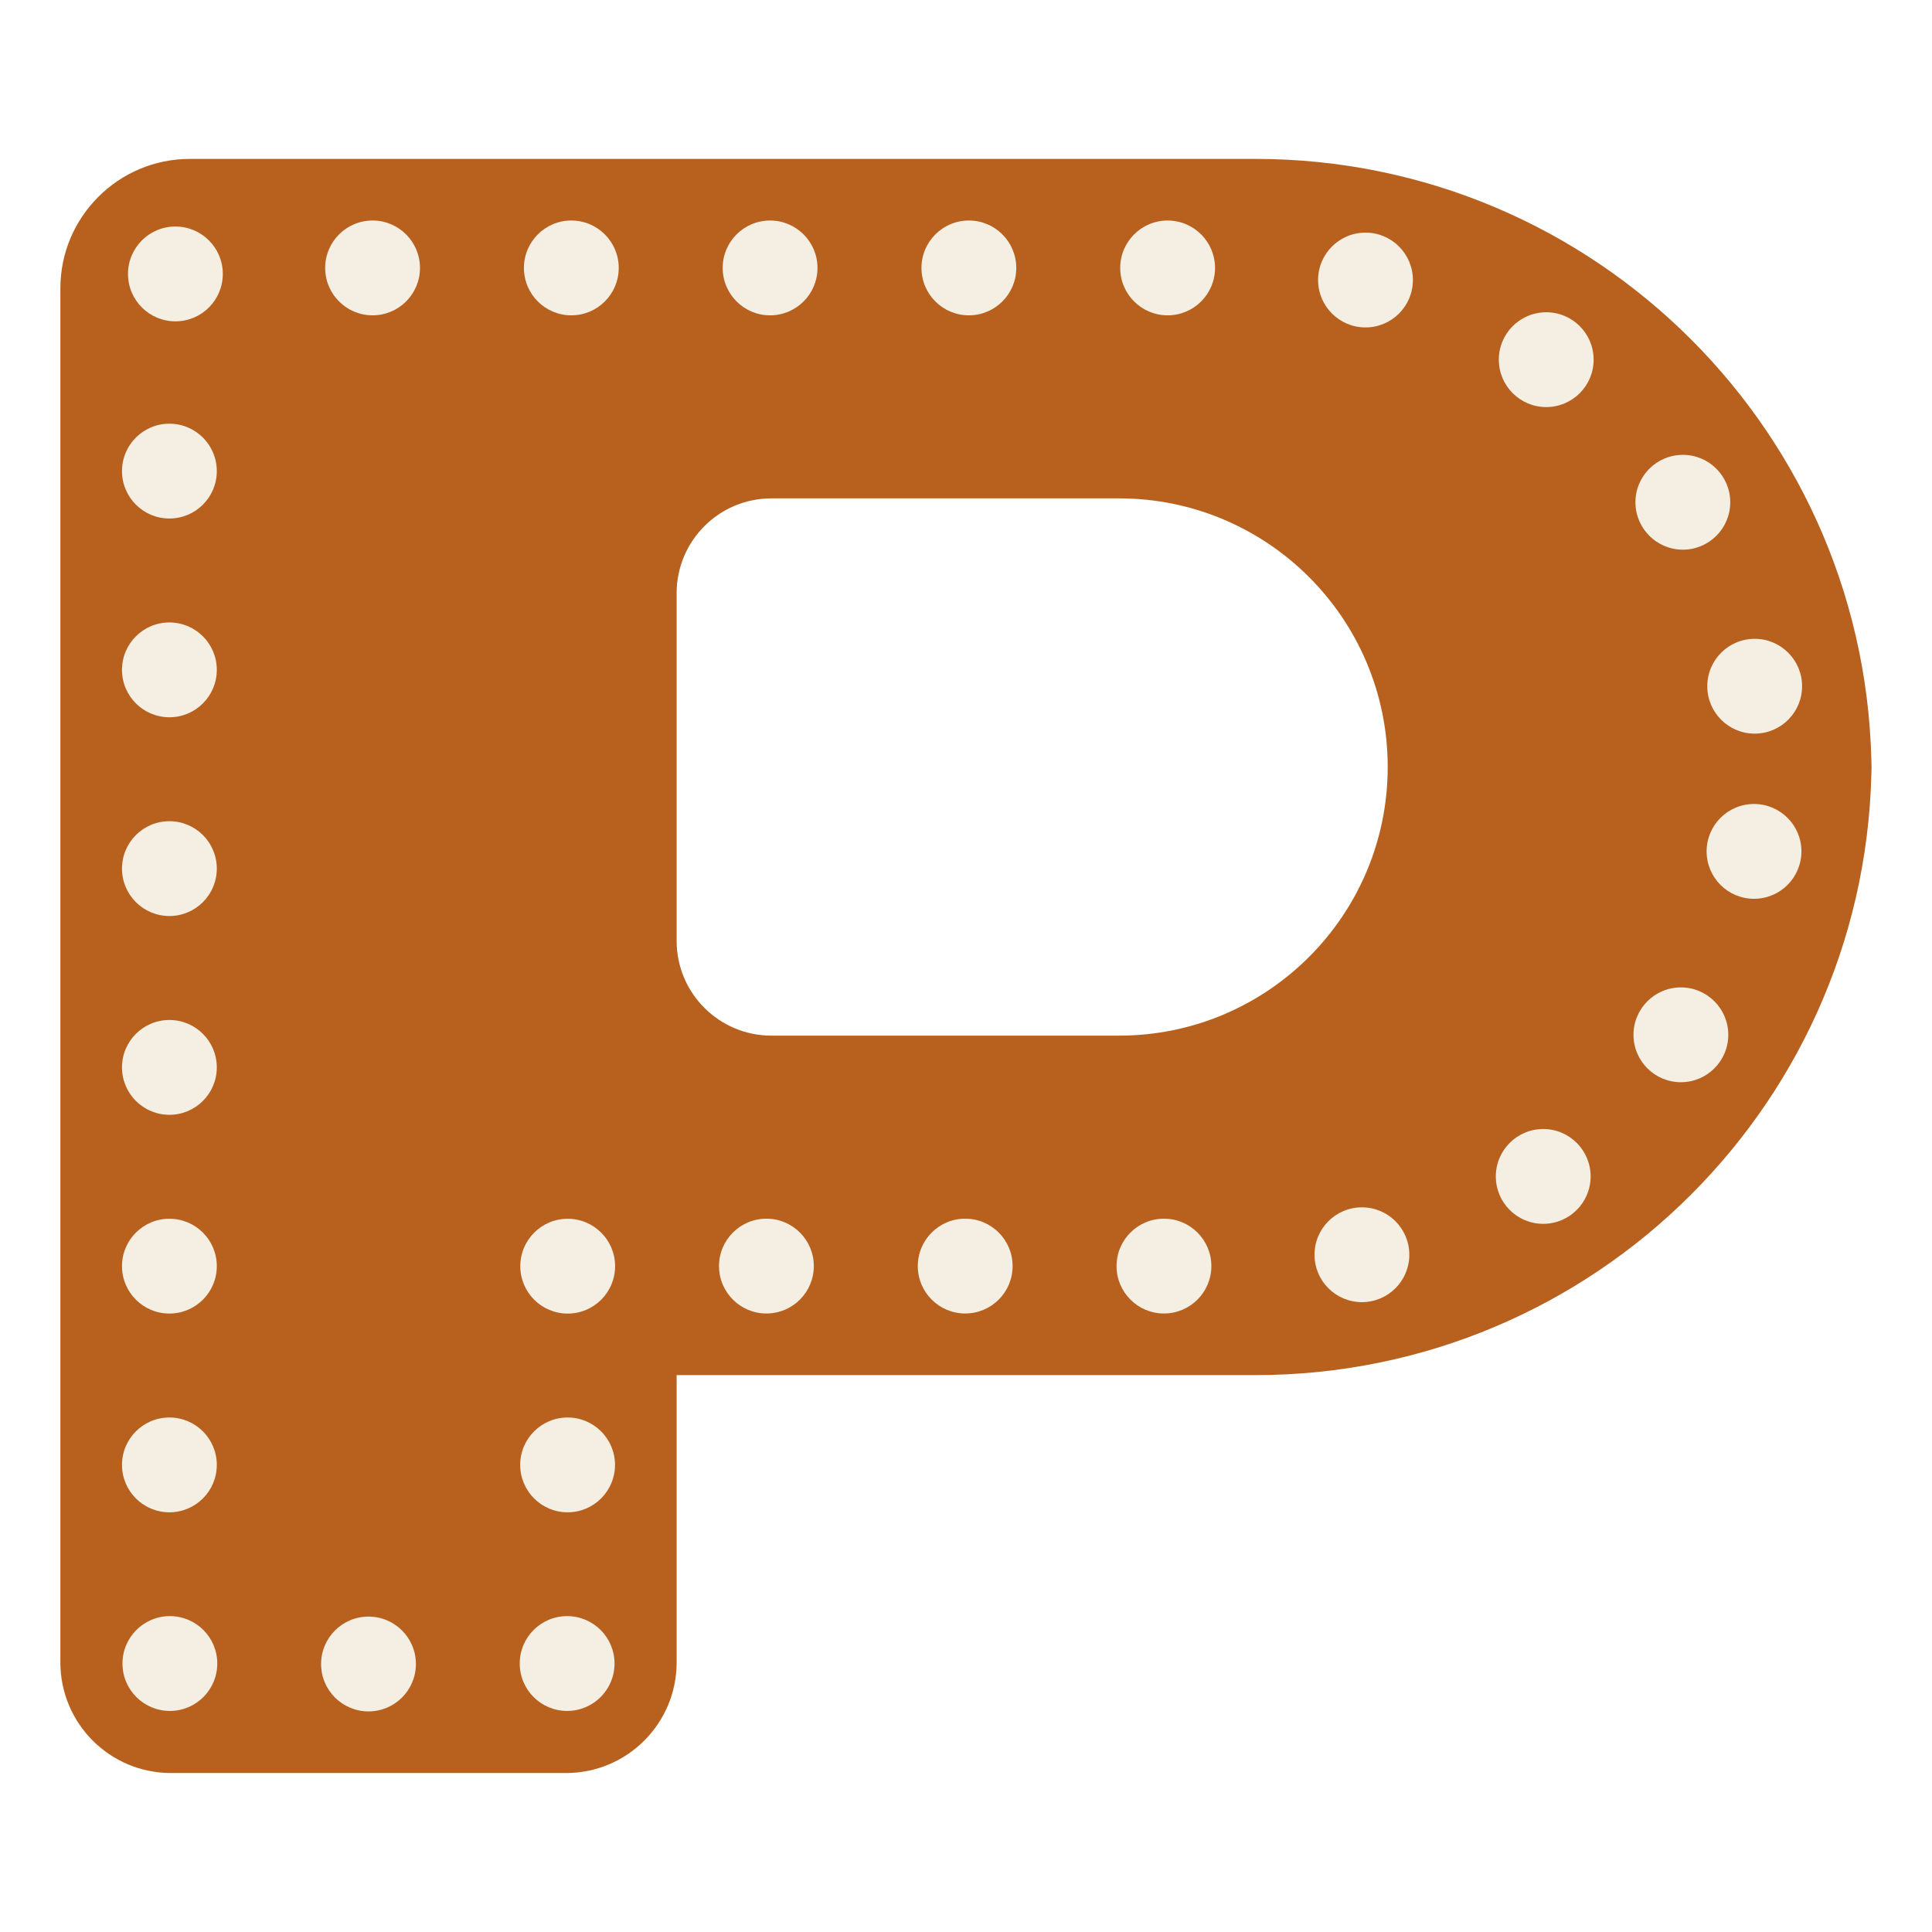
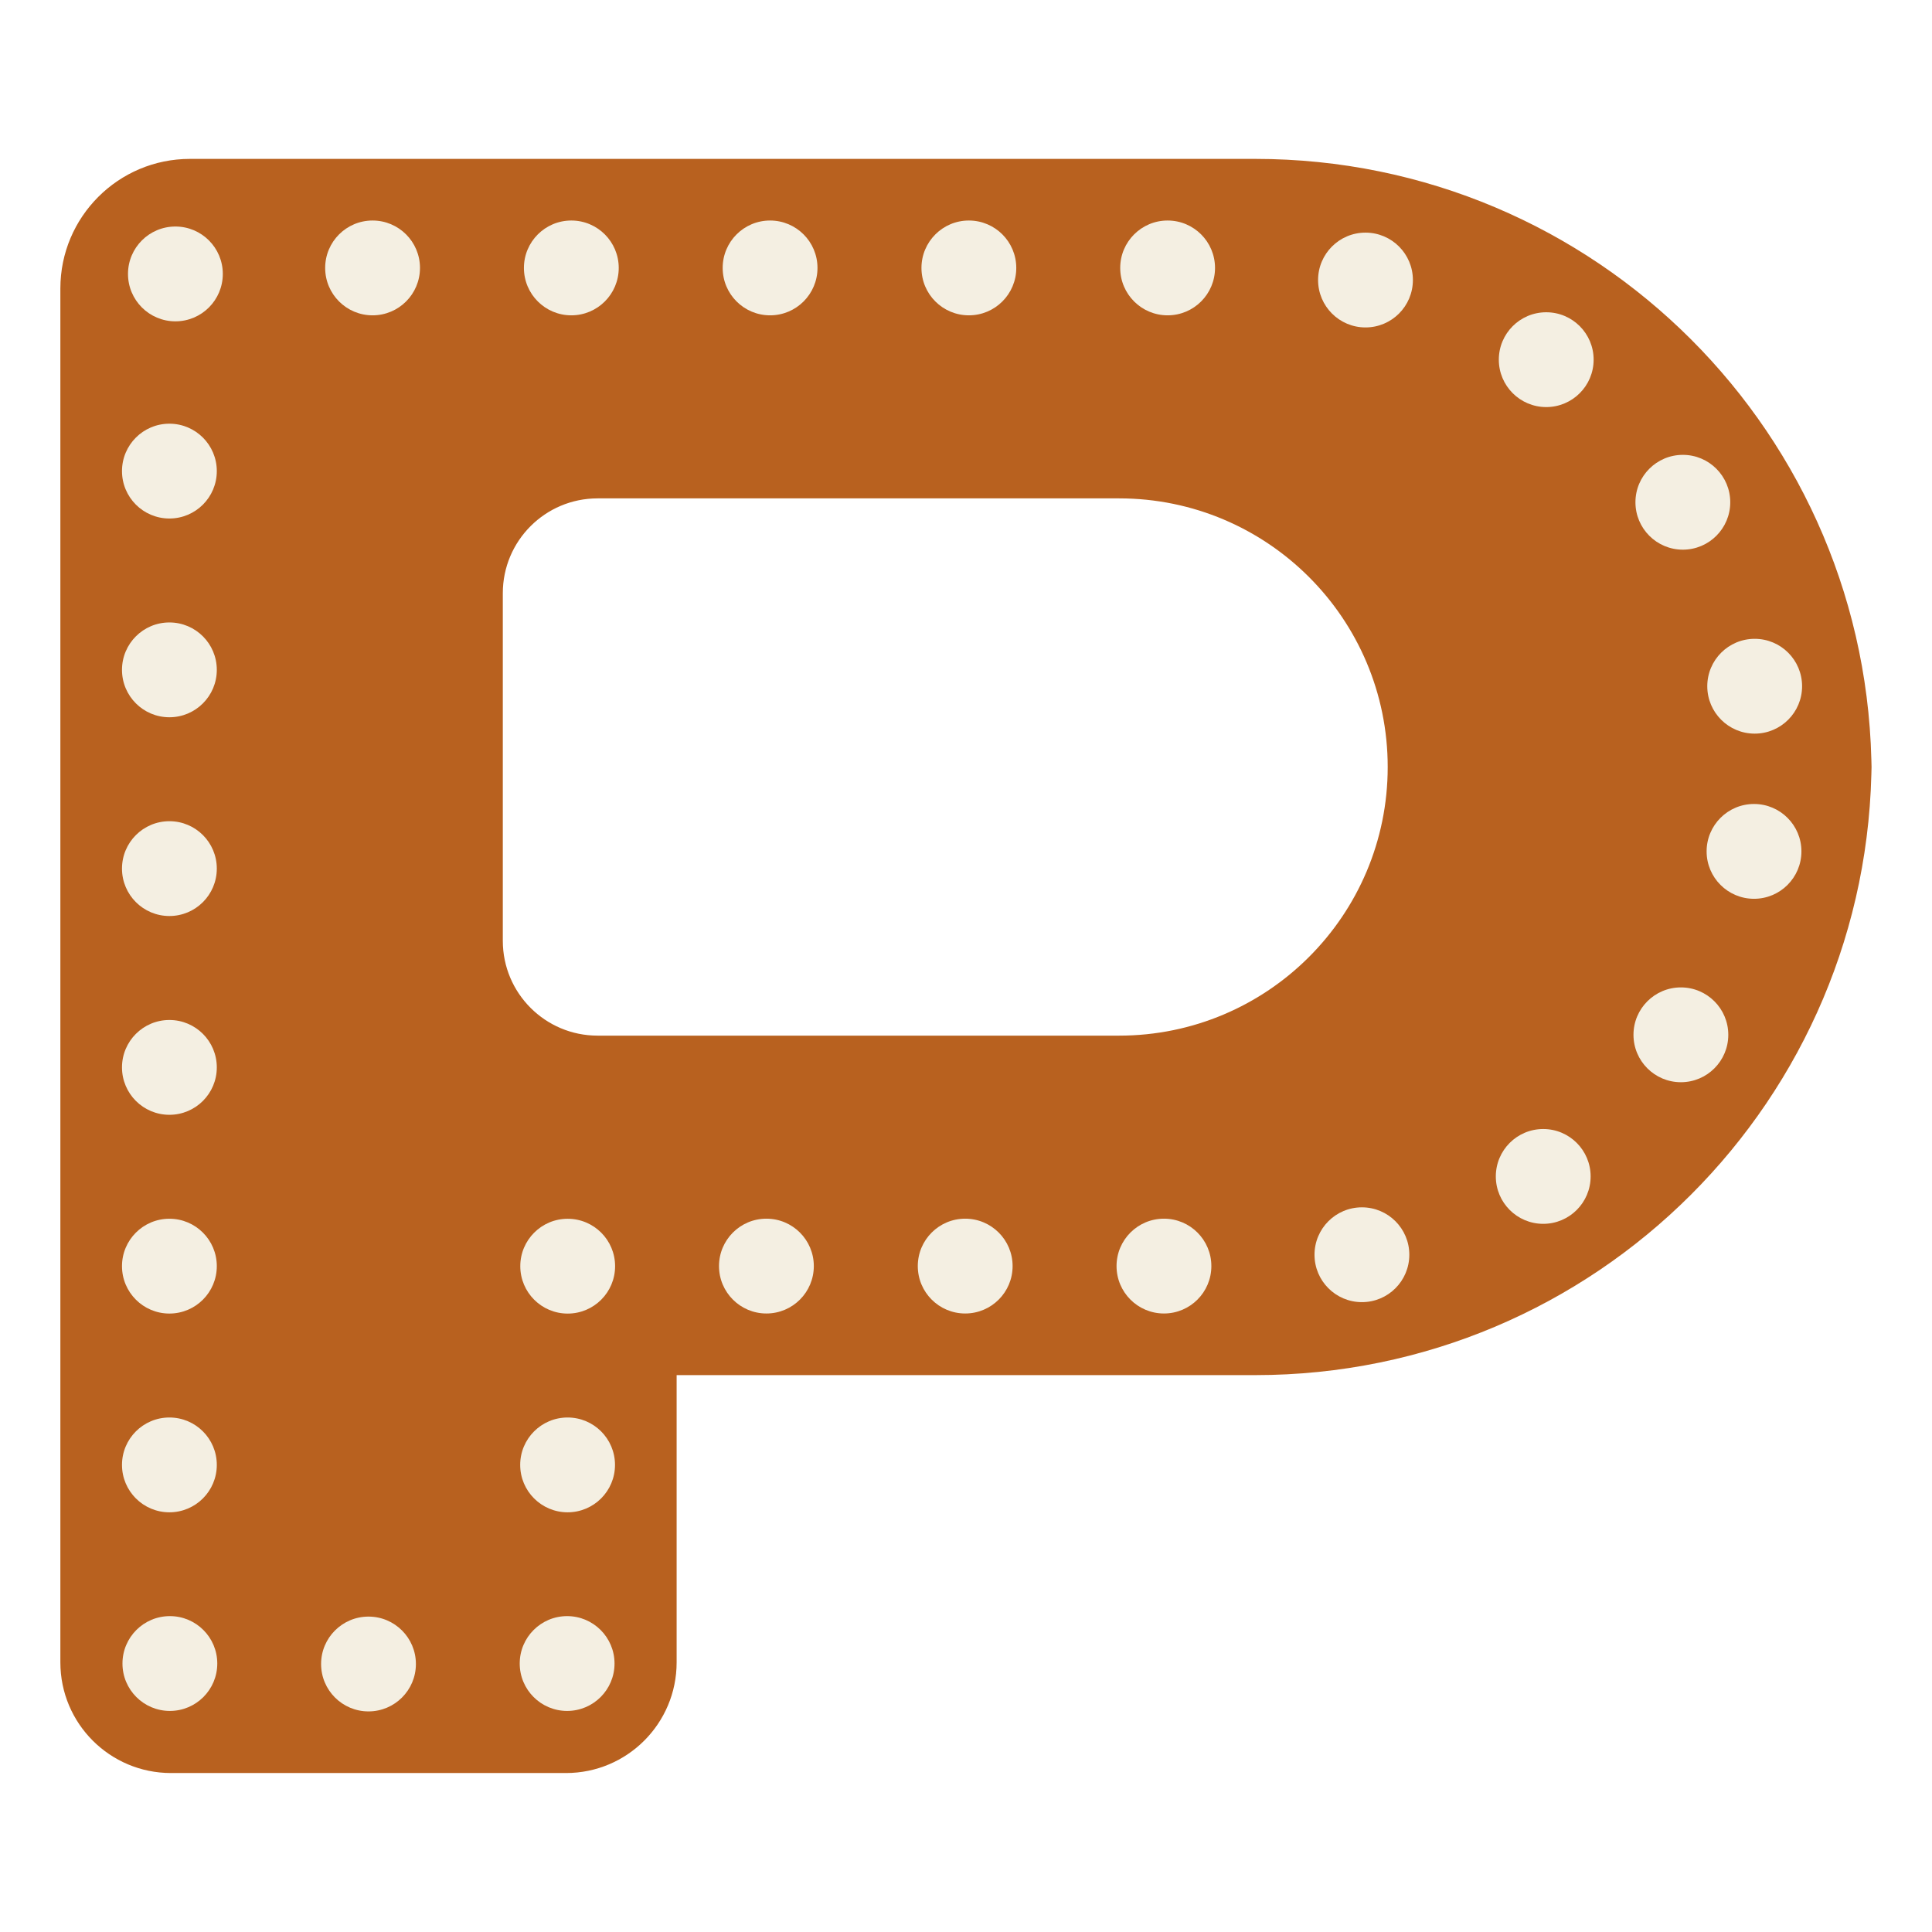
<svg xmlns="http://www.w3.org/2000/svg" viewBox="0 0 64 64">
  <g transform="translate(-1.141 -0.285) scale(1.0469)">
-     <path fill="#b8611f" fill-rule="evenodd" d="M3.000 9.400A4.100 4.100 0 0 1 7.100 5.300L40.810 5.300A19.500 19.500 0 0 1 60.310 24.800L60.310 24.284A19.500 19.500 0 0 1 40.810 43.784L22.500 43.784A0.000 0.000 0 0 0 22.500 43.784L22.500 52.875A3.500 3.500 0 0 1 19.000 56.375L6.500 56.375A3.500 3.500 0 0 1 3.000 52.875L3.000 9.400ZM22.500 30.042A3.000 3.000 0 0 0 25.500 33.042L36.500 33.042A8.500 8.500 0 0 0 45.000 24.542L45.000 24.542A8.500 8.500 0 0 0 36.500 16.042L25.500 16.042A3.000 3.000 0 0 0 22.500 19.042L22.500 30.042Z" />
+     <path fill="#b8611f" fill-rule="evenodd" d="M3.000 9.400A4.100 4.100 0 0 1 7.100 5.300L40.810 5.300A19.500 19.500 0 0 1 60.310 24.800L60.310 24.284A19.500 19.500 0 0 1 40.810 43.784L22.500 43.784A0.000 0.000 0 0 0 22.500 43.784L22.500 52.875A3.500 3.500 0 0 1 19.000 56.375L6.500 56.375A3.500 3.500 0 0 1 3.000 52.875L3.000 9.400ZM17.000 30.042A3.000 3.000 0 0 0 20.000 33.042L36.500 33.042A8.500 8.500 0 0 0 45.000 24.542L45.000 24.542A8.500 8.500 0 0 0 36.500 16.042L20.000 16.042A3.000 3.000 0 0 0 17.000 19.042L17.000 30.042Z" />
    <g fill="#f4efe2">
      <circle cx="19.035" cy="52.910" r="1.5" />
      <circle cx="12.750" cy="52.925" r="1.5" />
      <circle cx="6.465" cy="52.910" r="1.5" />
      <circle cx="6.450" cy="46.625" r="1.5" />
      <circle cx="6.450" cy="40.336" r="1.5" />
      <circle cx="6.450" cy="34.047" r="1.5" />
      <circle cx="6.450" cy="27.757" r="1.5" />
      <circle cx="6.450" cy="21.468" r="1.5" />
      <circle cx="6.450" cy="15.179" r="1.5" />
      <circle cx="6.640" cy="8.940" r="1.5" />
      <circle cx="12.879" cy="8.750" r="1.5" />
      <circle cx="19.168" cy="8.750" r="1.5" />
      <circle cx="25.457" cy="8.750" r="1.5" />
      <circle cx="31.747" cy="8.750" r="1.5" />
      <circle cx="38.036" cy="8.750" r="1.5" />
      <circle cx="44.297" cy="9.133" r="1.5" />
      <circle cx="50.016" cy="11.653" r="1.5" />
      <circle cx="54.339" cy="16.165" r="1.5" />
      <circle cx="56.612" cy="21.986" r="1.5" />
      <circle cx="56.591" cy="27.212" r="1.5" />
      <circle cx="54.277" cy="33.016" r="1.5" />
      <circle cx="49.921" cy="37.497" r="1.5" />
      <circle cx="44.184" cy="39.975" r="1.5" />
      <circle cx="37.920" cy="40.334" r="1.5" />
      <circle cx="31.631" cy="40.334" r="1.5" />
      <circle cx="25.341" cy="40.334" r="1.5" />
      <circle cx="19.053" cy="40.337" r="1.5" />
      <circle cx="19.050" cy="46.625" r="1.5" />
    </g>
  </g>
</svg>
